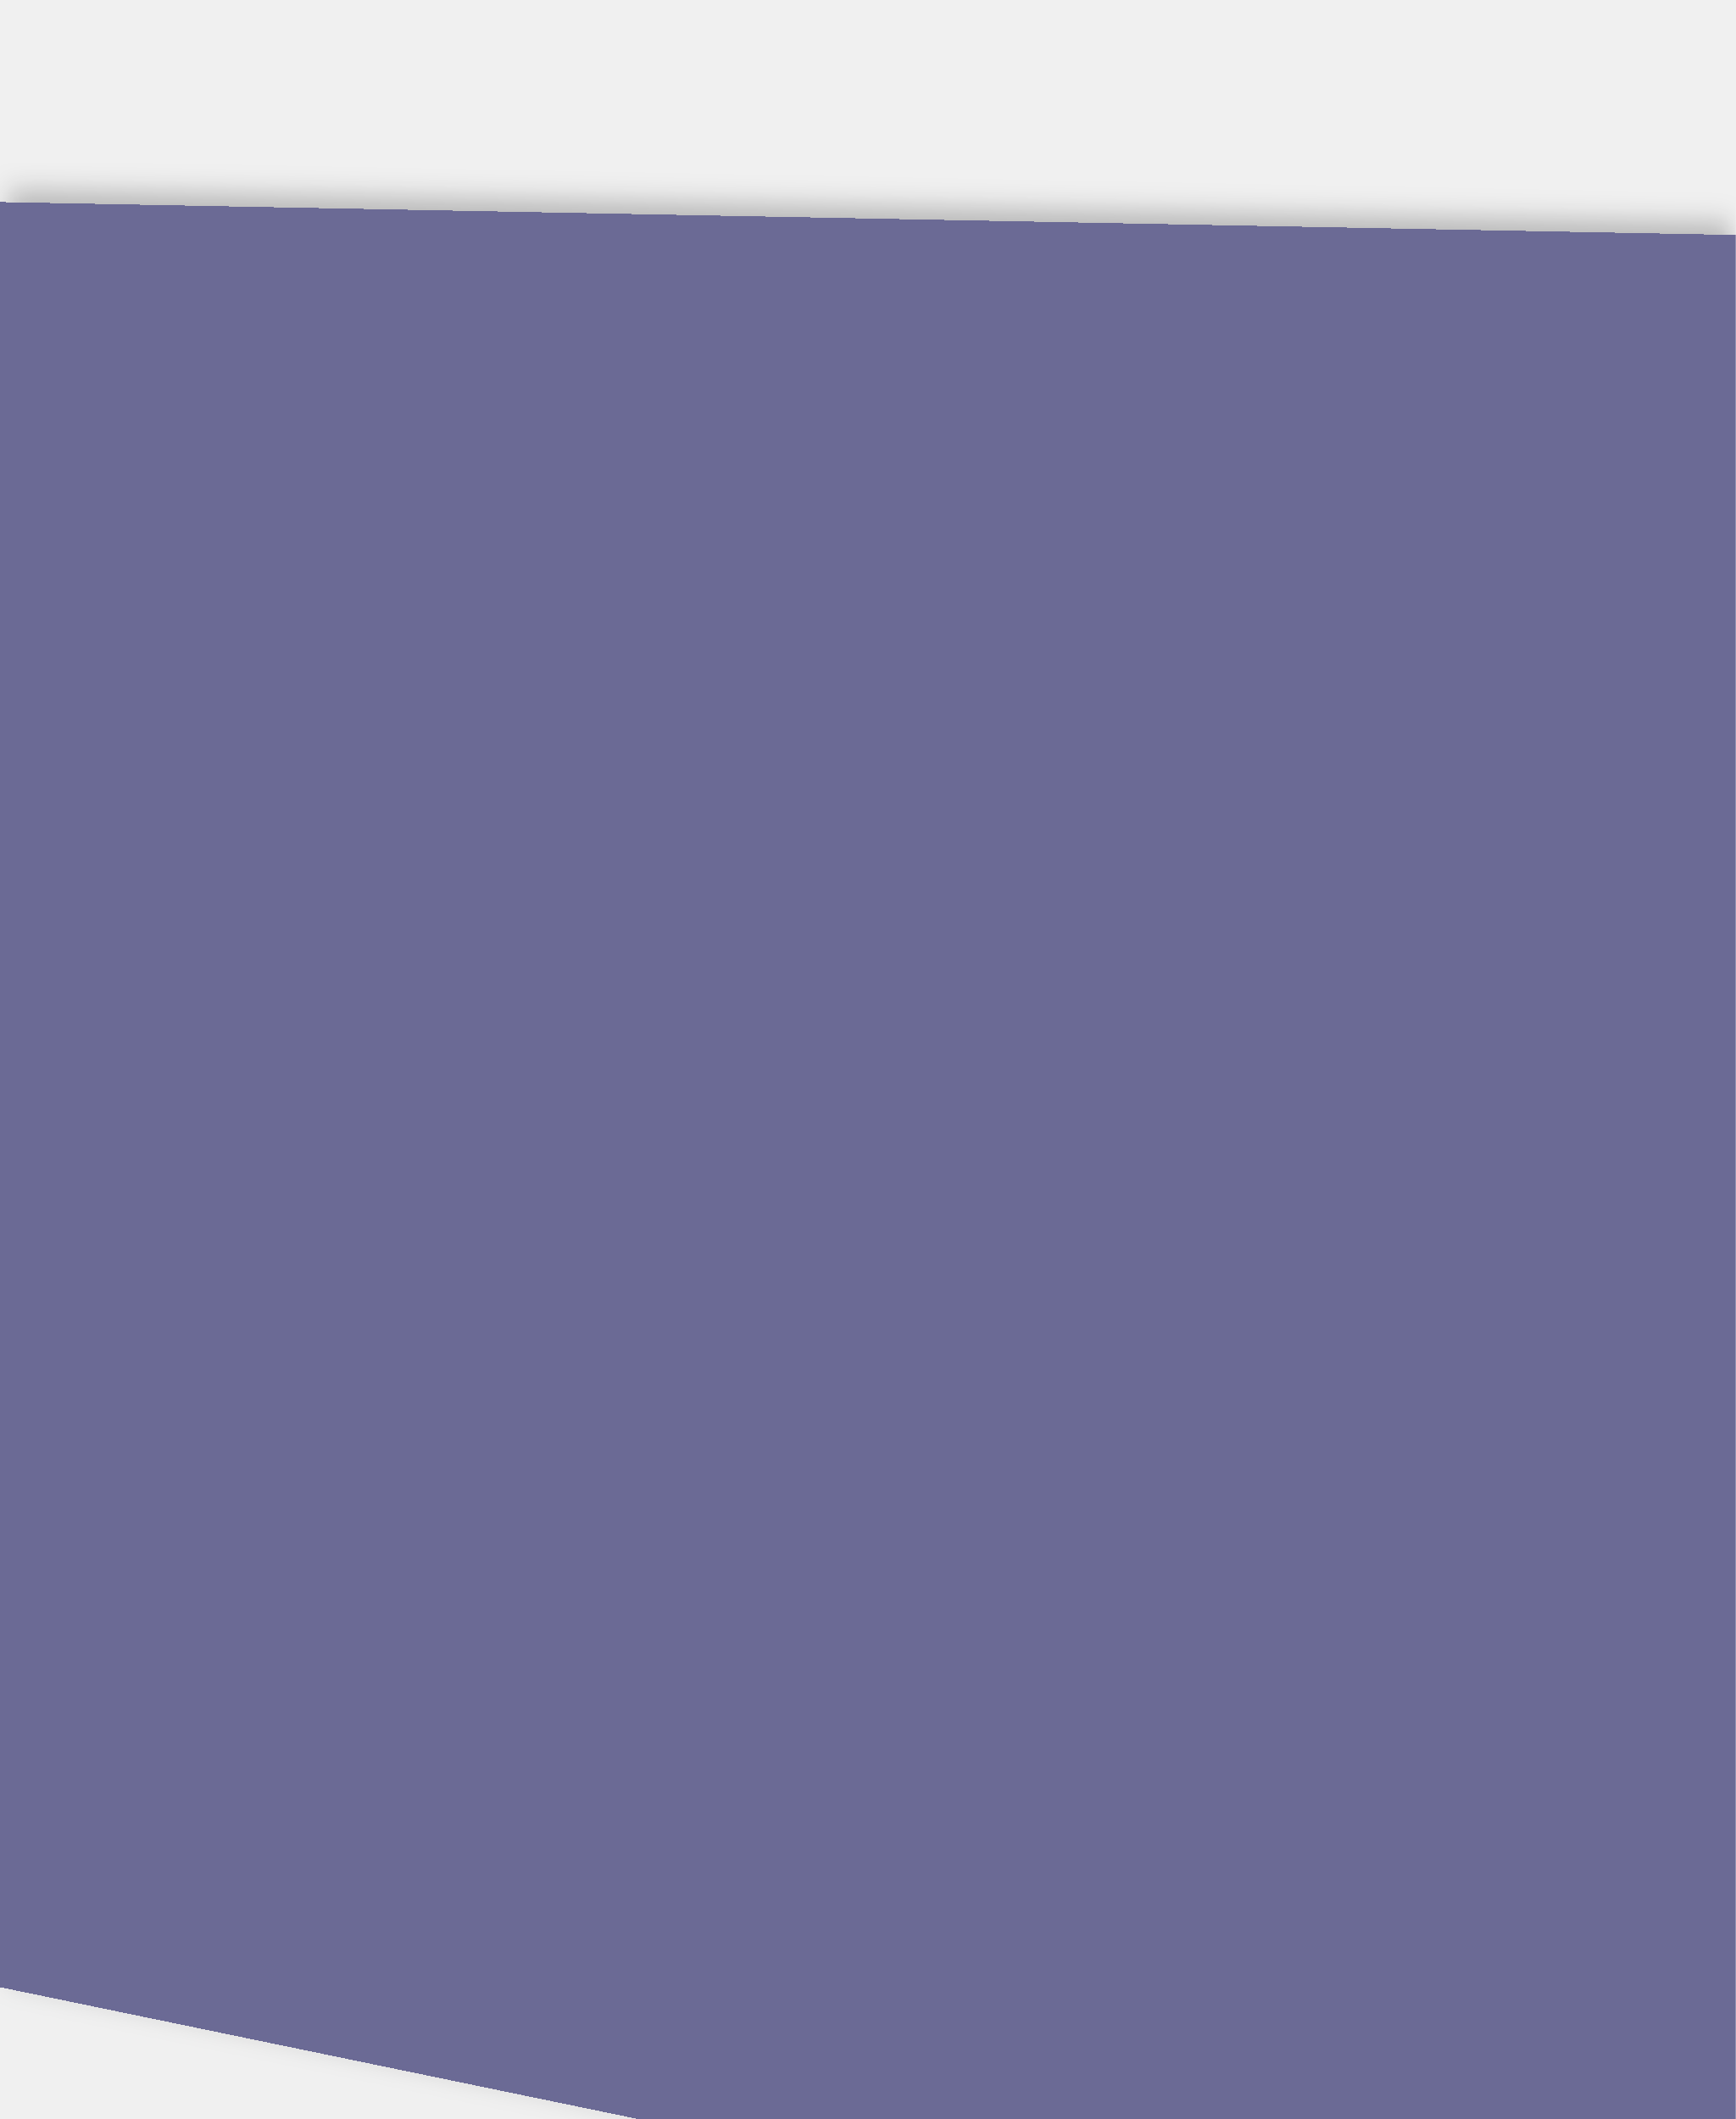
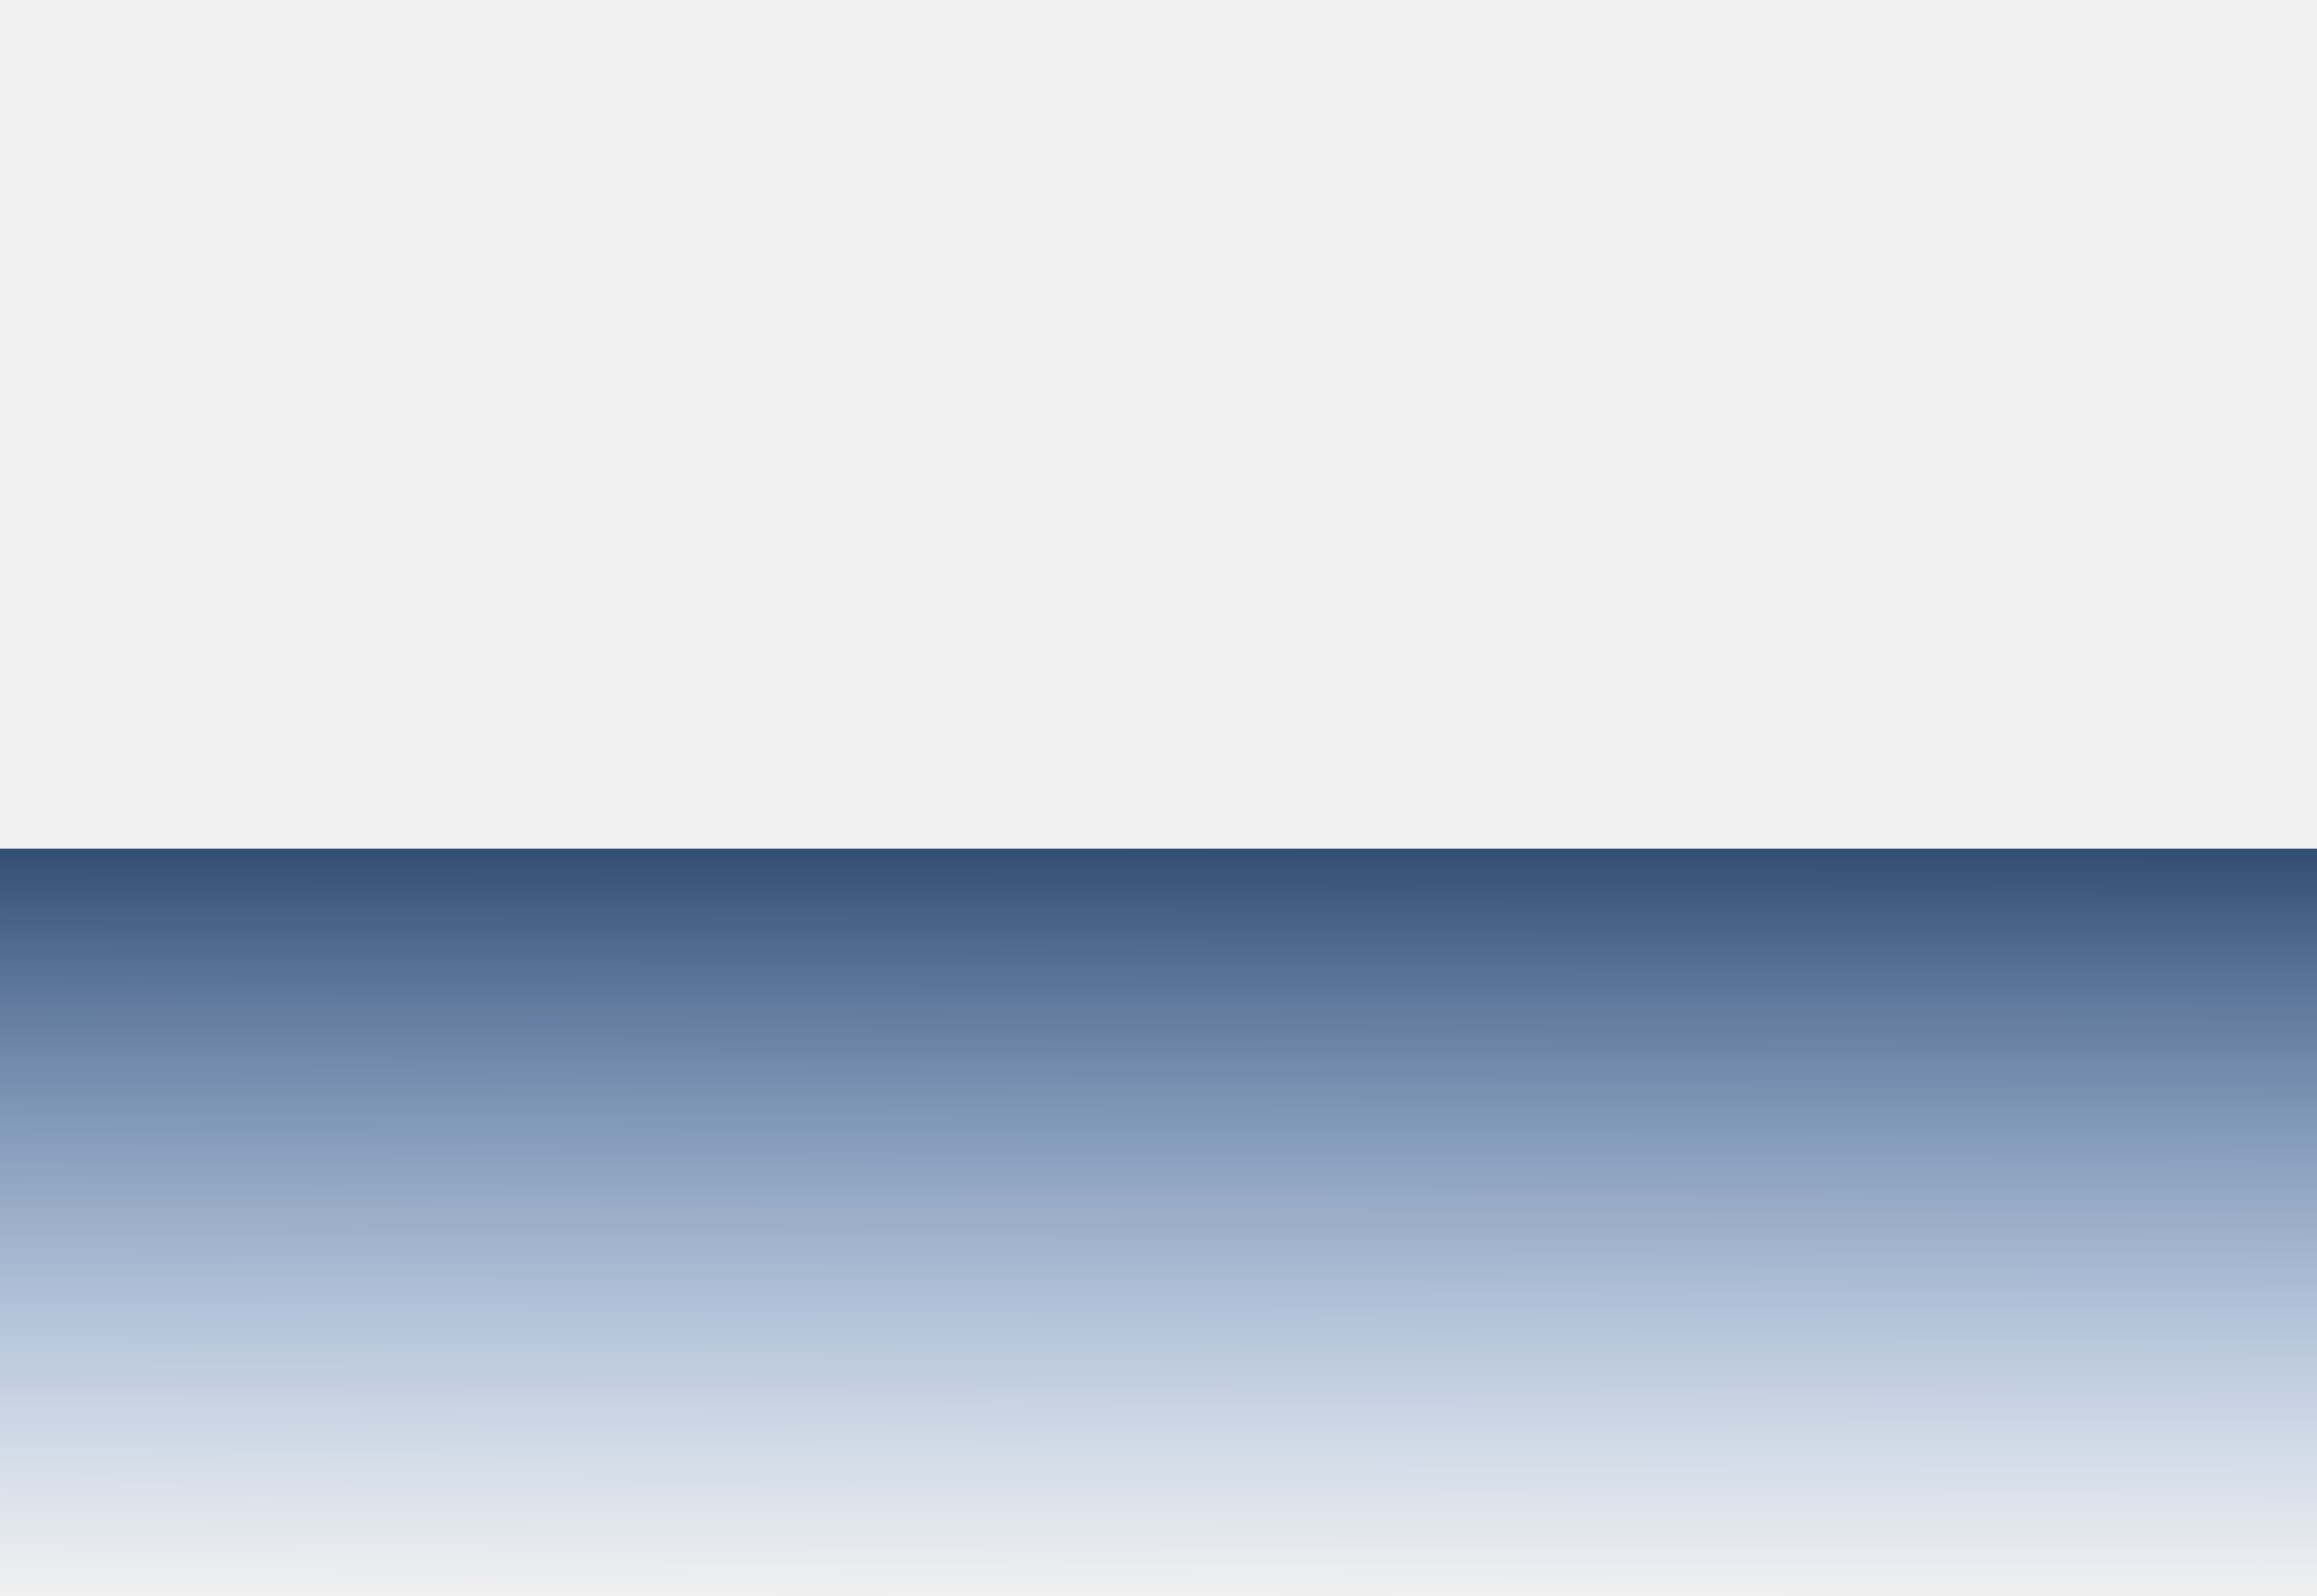
- <svg xmlns="http://www.w3.org/2000/svg" width="1114" height="1360" viewBox="0 0 1114 1360" fill="none">
-   <g clip-path="url(#clip0_97_386691)">
-     <g filter="url(#filter0_d_97_386691)">
-       <path d="M1104.56 1503.67L-138.43 1246.78L-1.632 129.642L1269.86 153.755L1104.56 1503.67Z" fill="#262566" fill-opacity="0.66" shape-rendering="crispEdges" />
-     </g>
-   </g>
+ <svg xmlns="http://www.w3.org/2000/svg" width="1873" height="1290" viewBox="0 0 1873 1290" fill="none">
+   <path d="M0 686H1873V1290H0V686Z" fill="url(#paint0_linear_93_1589)" />
  <defs>
-     <filter id="filter0_d_97_386691" x="-151.13" y="104.942" width="1443.69" height="1409.43" filterUnits="userSpaceOnUse" color-interpolation-filters="sRGB">
-       <feFlood flood-opacity="0" result="BackgroundImageFix" />
-       <feColorMatrix in="SourceAlpha" type="matrix" values="0 0 0 0 0 0 0 0 0 0 0 0 0 0 0 0 0 0 127 0" result="hardAlpha" />
-       <feOffset dx="5" dy="-7" />
-       <feGaussianBlur stdDeviation="8.85" />
-       <feComposite in2="hardAlpha" operator="out" />
-       <feColorMatrix type="matrix" values="0 0 0 0 0 0 0 0 0 0 0 0 0 0 0 0 0 0 0.25 0" />
-       <feBlend mode="normal" in2="BackgroundImageFix" result="effect1_dropShadow_97_386691" />
-       <feBlend mode="normal" in="SourceGraphic" in2="effect1_dropShadow_97_386691" result="shape" />
-     </filter>
-     <clipPath id="clip0_97_386691">
-       <rect width="1113.94" height="1360" fill="white" transform="translate(0 -0.000976562)" />
-     </clipPath>
+     <linearGradient id="paint0_linear_93_1589" x1="937.054" y1="686" x2="935.946" y2="1290" gradientUnits="userSpaceOnUse">
+       <stop stop-color="#324D72" />
+       <stop offset="1" stop-color="#5E91D8" stop-opacity="0" />
+     </linearGradient>
  </defs>
</svg>
